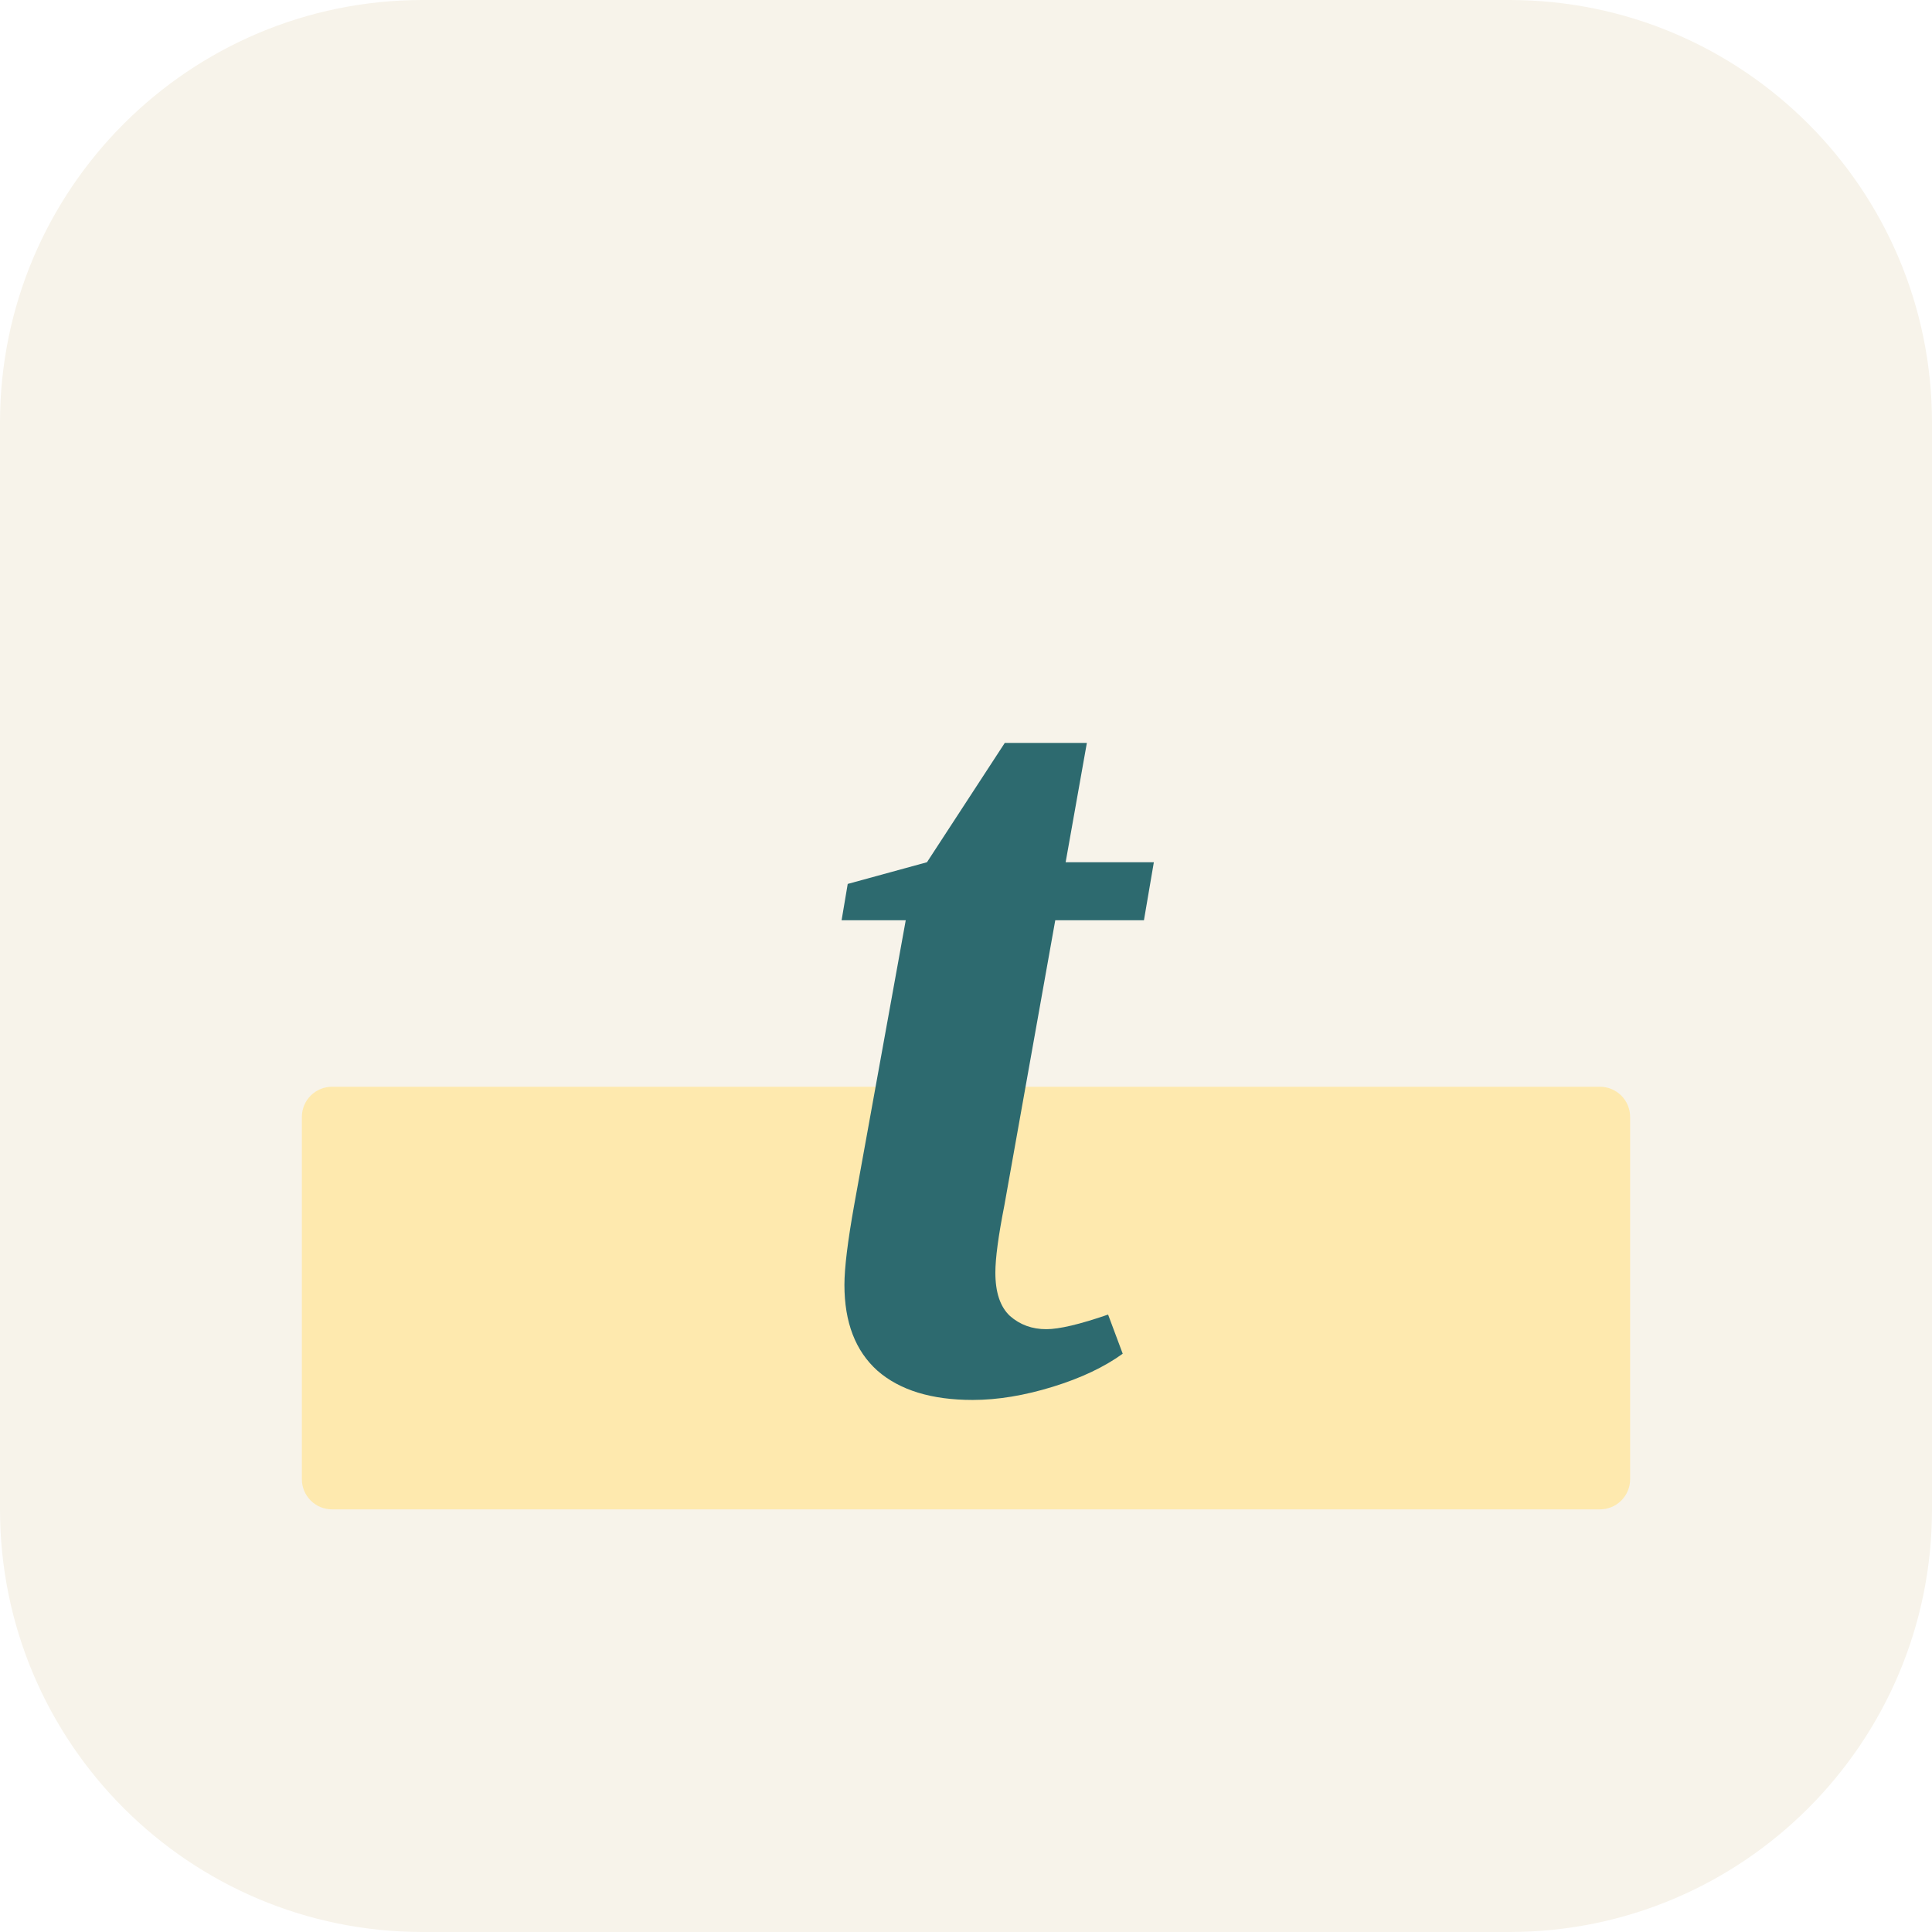
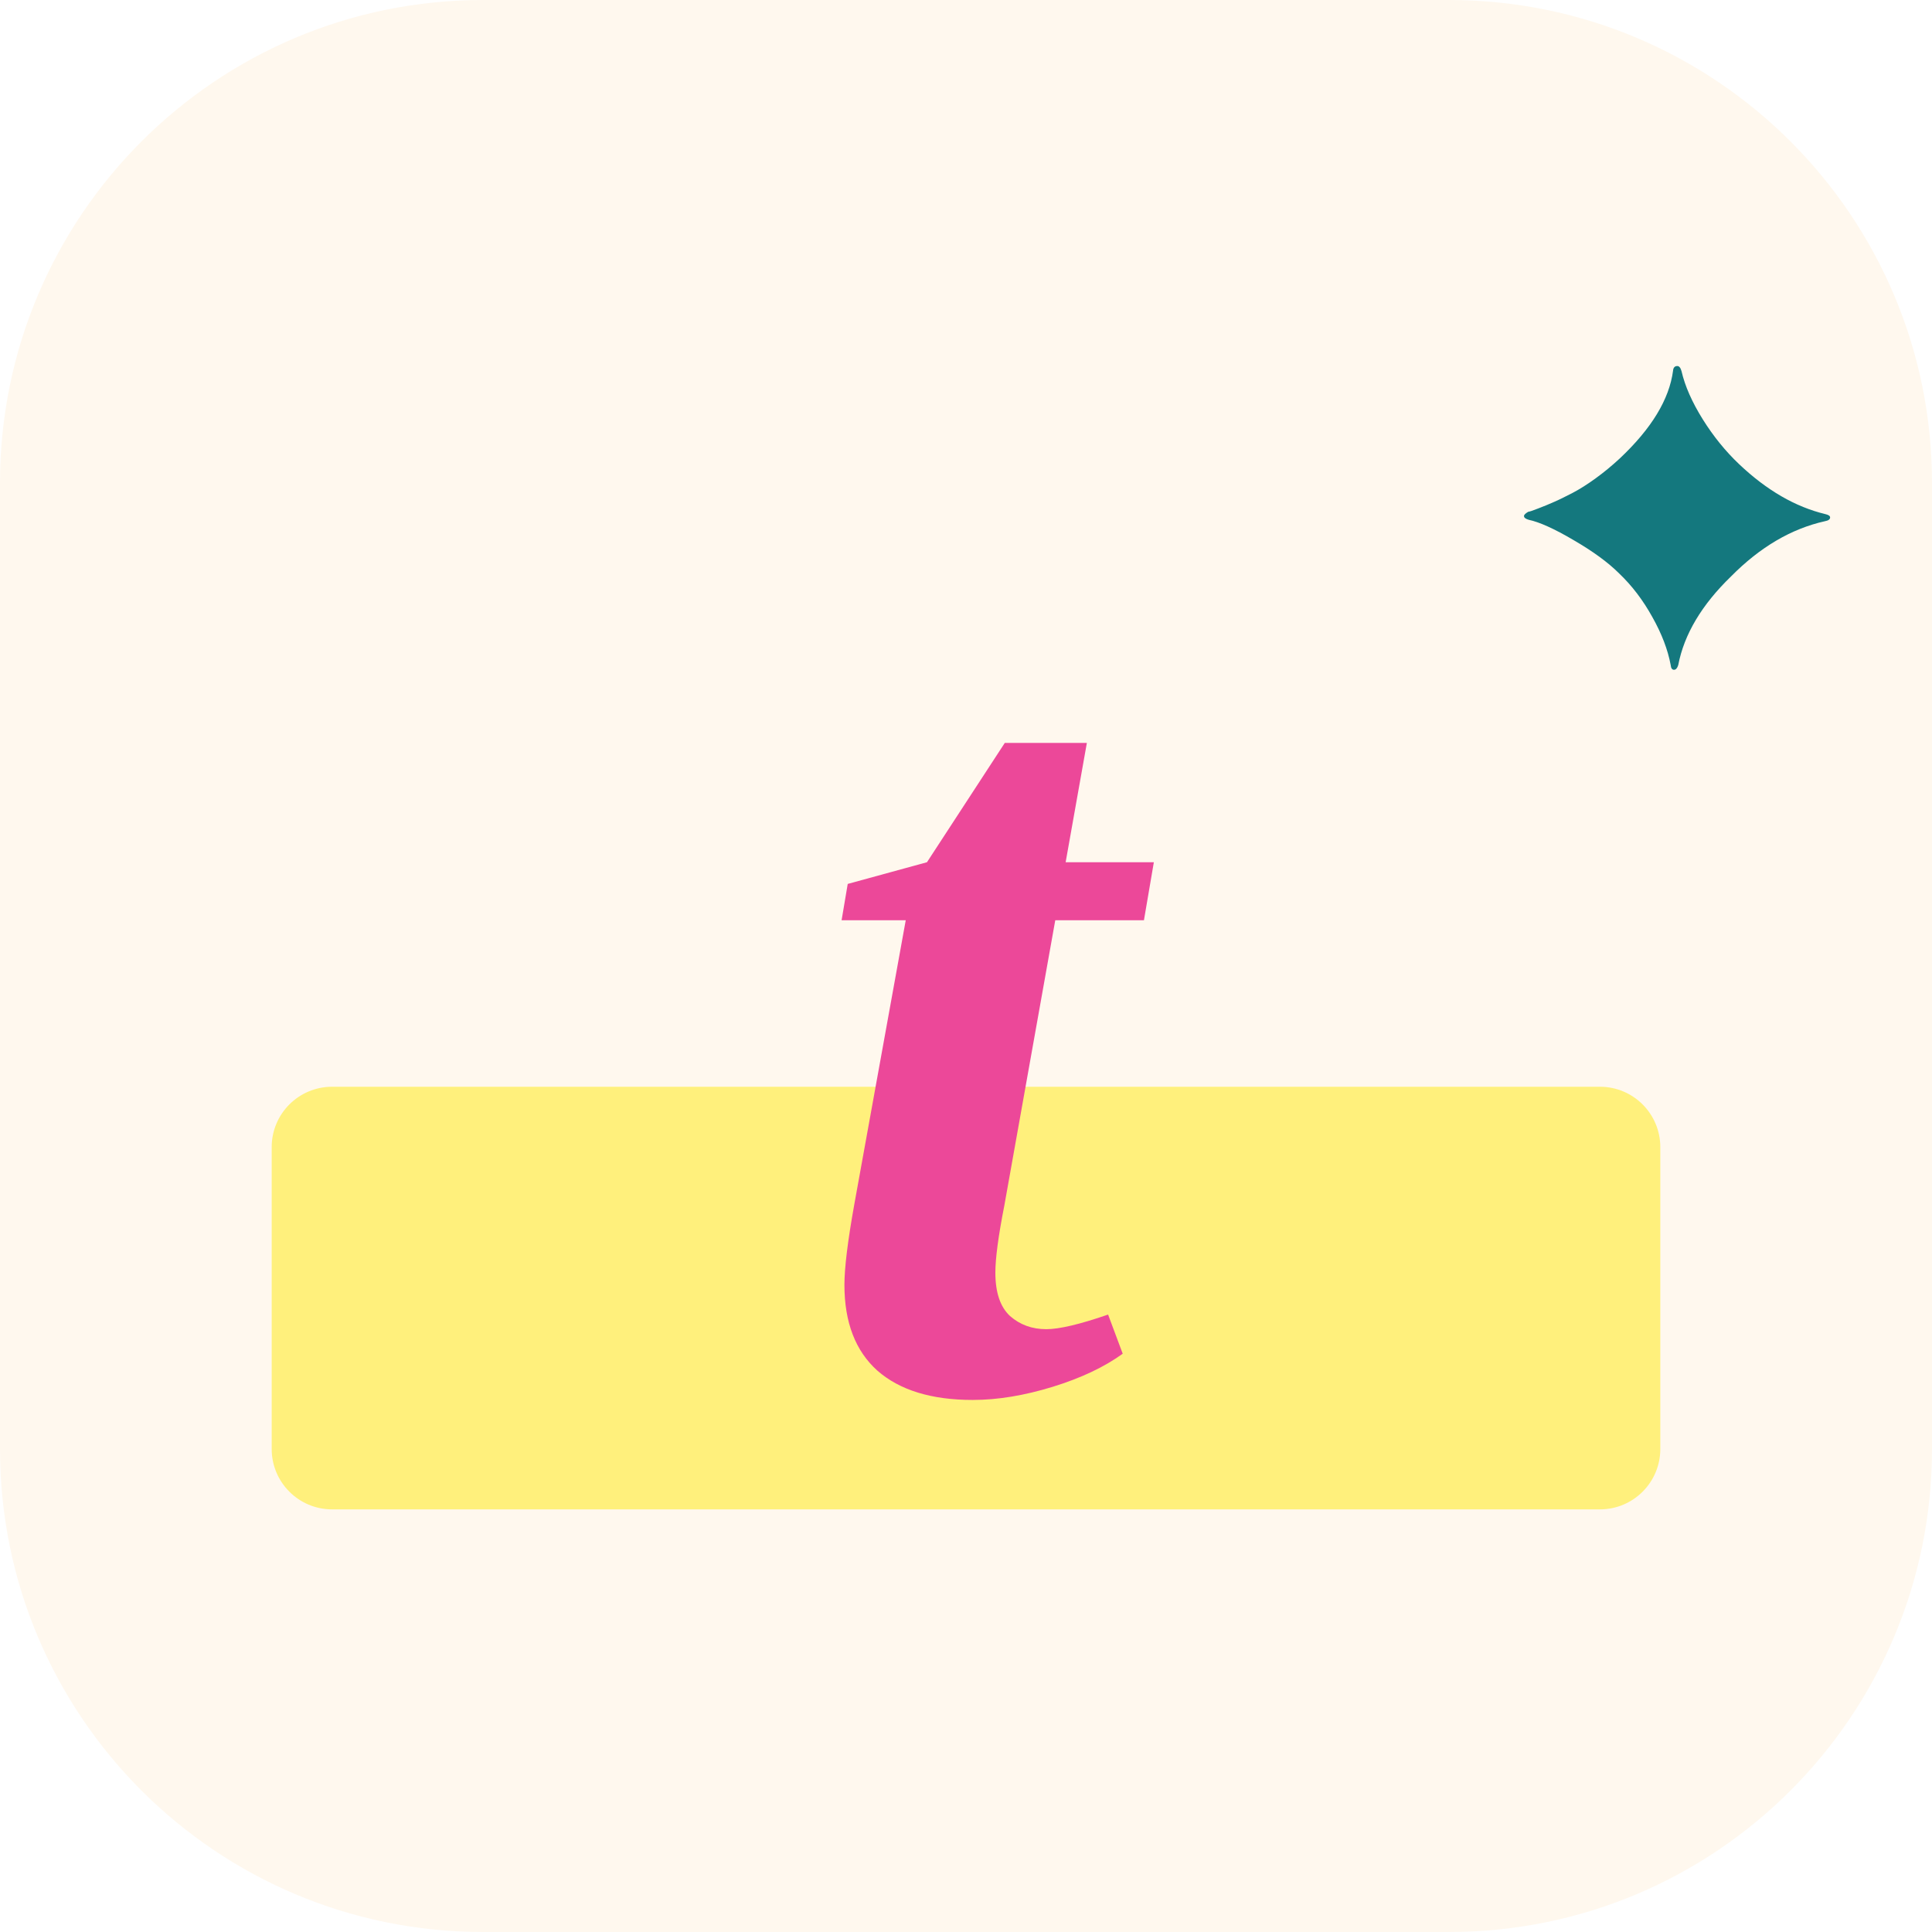
<svg xmlns="http://www.w3.org/2000/svg" viewBox="0 0 64 64" width="64" height="64">
-   <rect width="64" height="64" rx="14" fill="#f7f3ea" />
-   <rect x="10" y="36" width="44" height="14" rx="1" fill="#ffe8a3" opacity="0.85" />
-   <text x="32" y="46" text-anchor="middle" font-family="Georgia, 'Times New Roman', serif" font-style="italic" font-size="38" fill="#2d6a6f" font-weight="600">t</text>
+   <rect width="64" height="64" rx="16" fill="#fff8ee" />
+   <rect x="9" y="36" width="46" height="14" rx="2" fill="#fff070" opacity="0.9" />
+   <text x="32" y="46" text-anchor="middle" font-family="Georgia, 'Times New Roman', serif" font-style="italic" font-size="38" fill="#ec4899" font-weight="600">t</text>
+   <text x="50" y="22" font-family="Georgia, serif" font-size="14" fill="#14787e">✦</text>
</svg>
